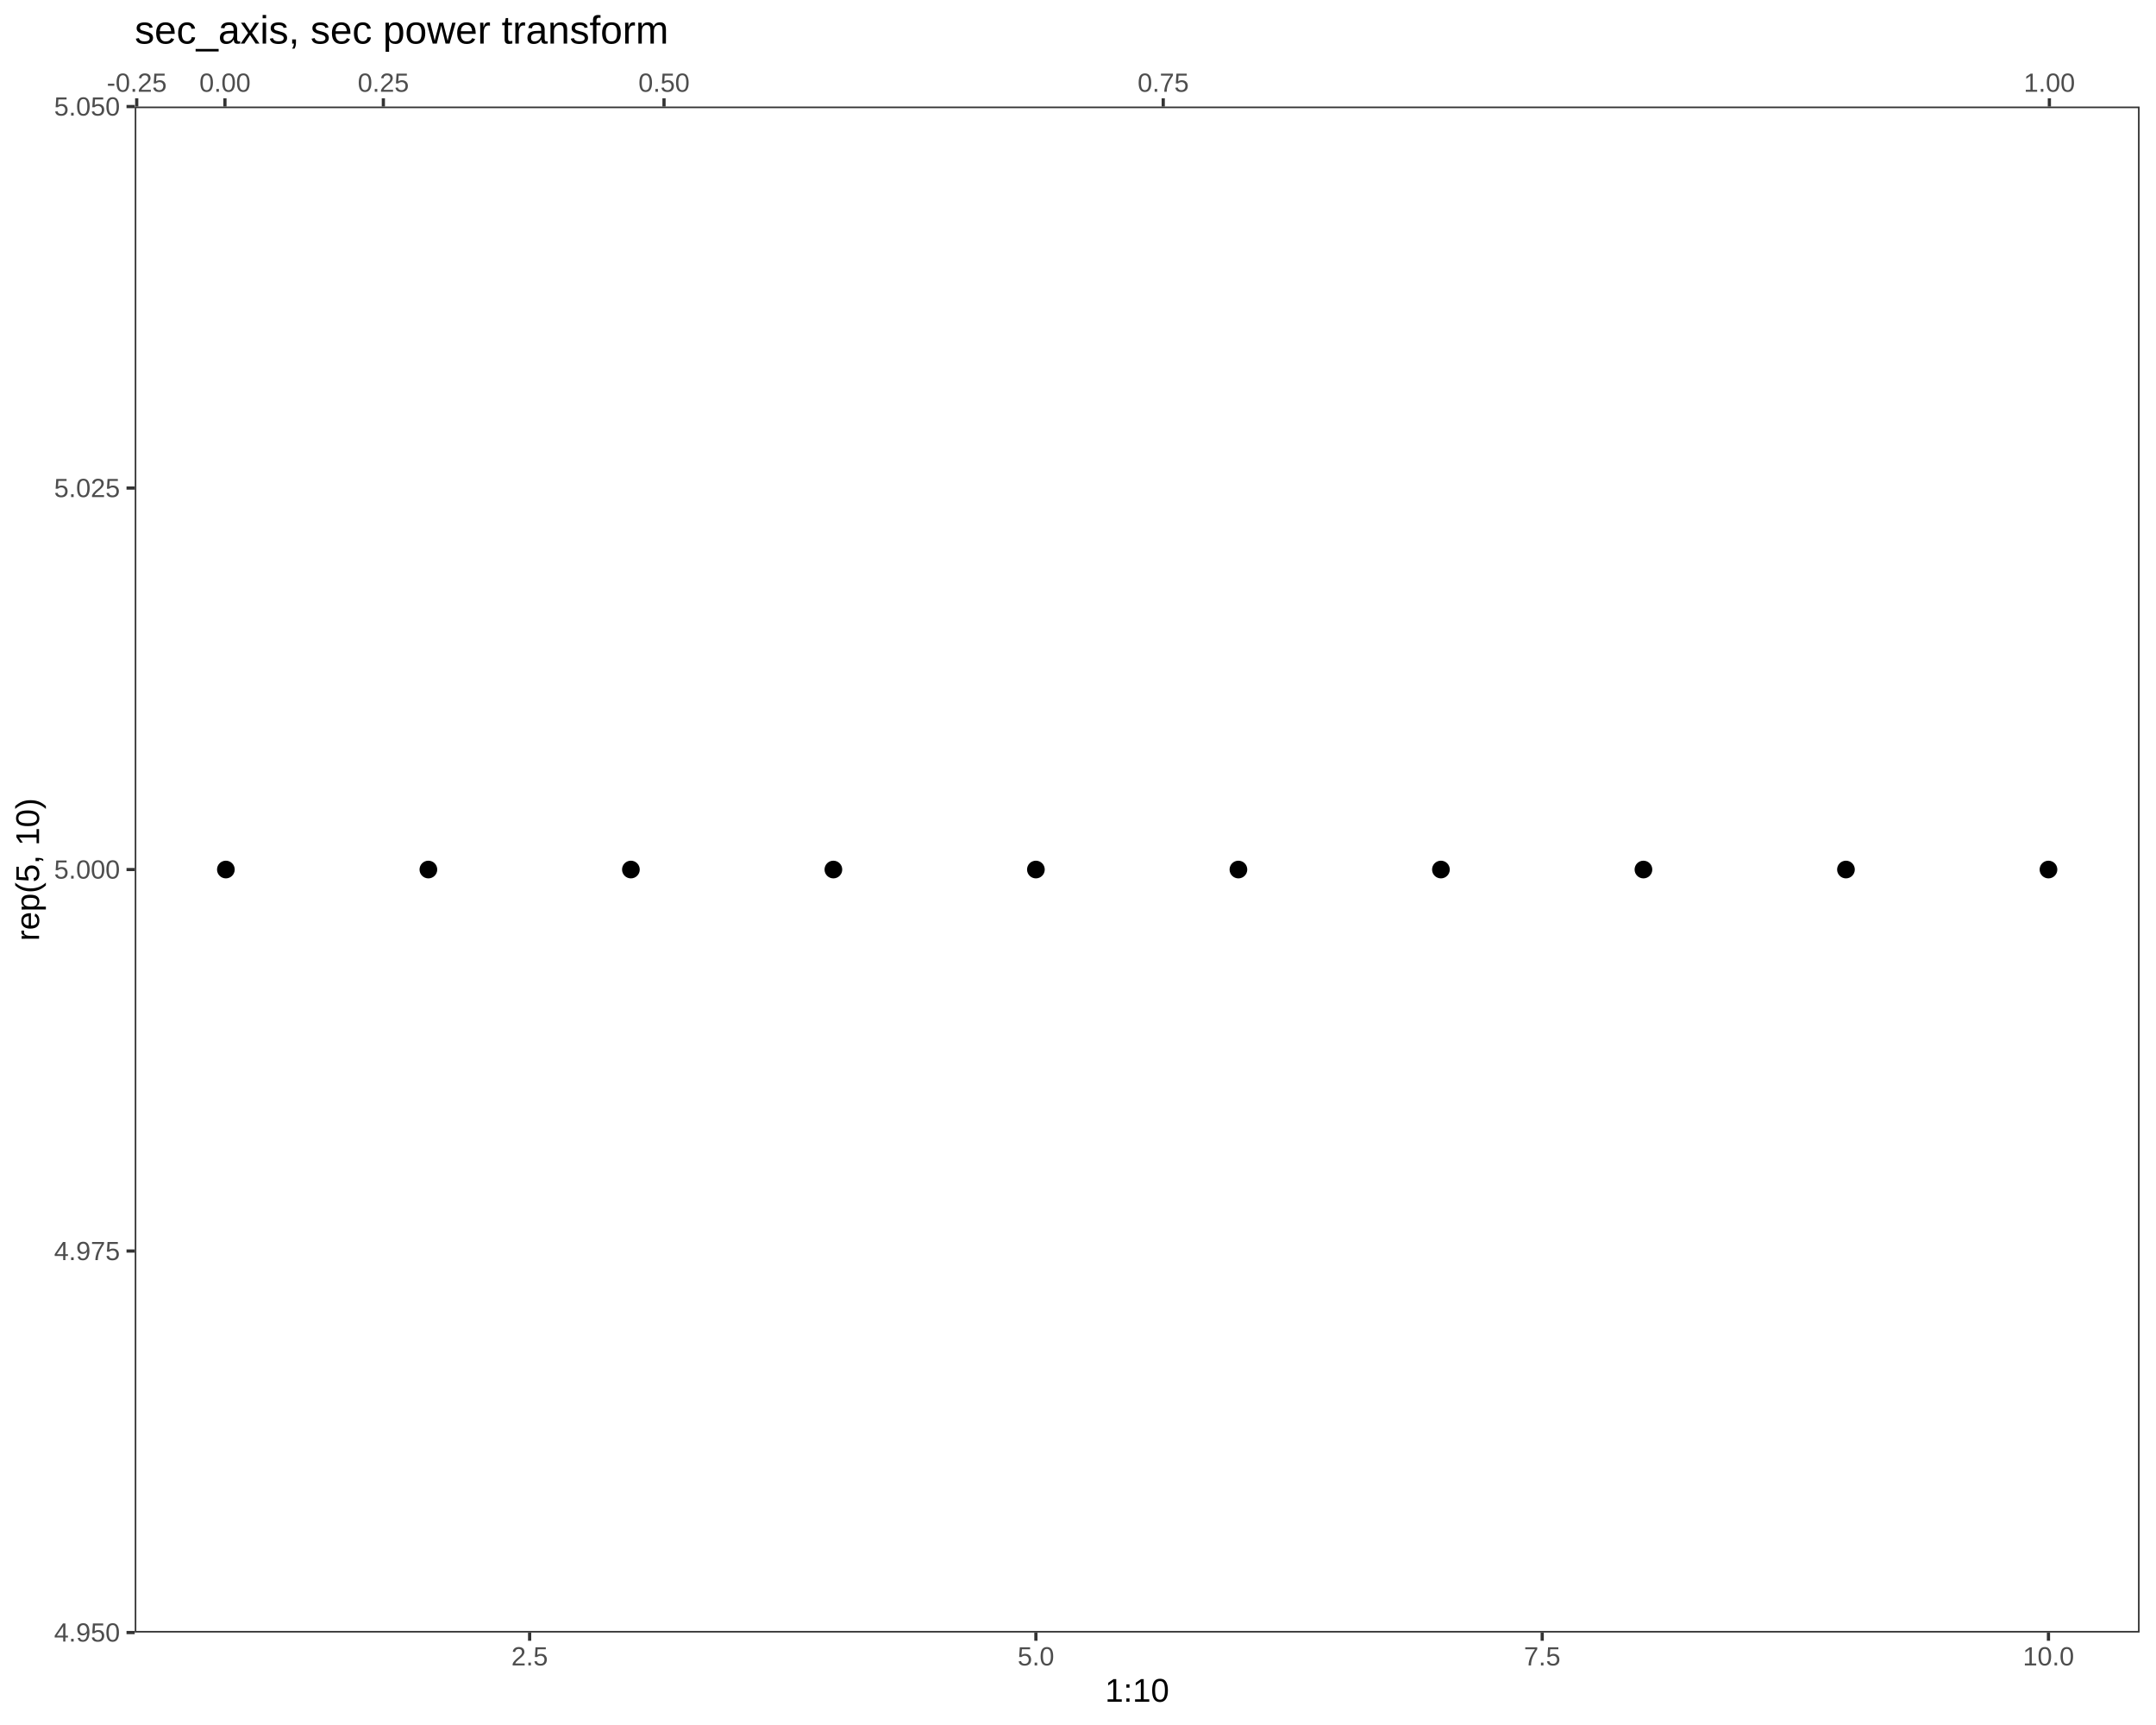
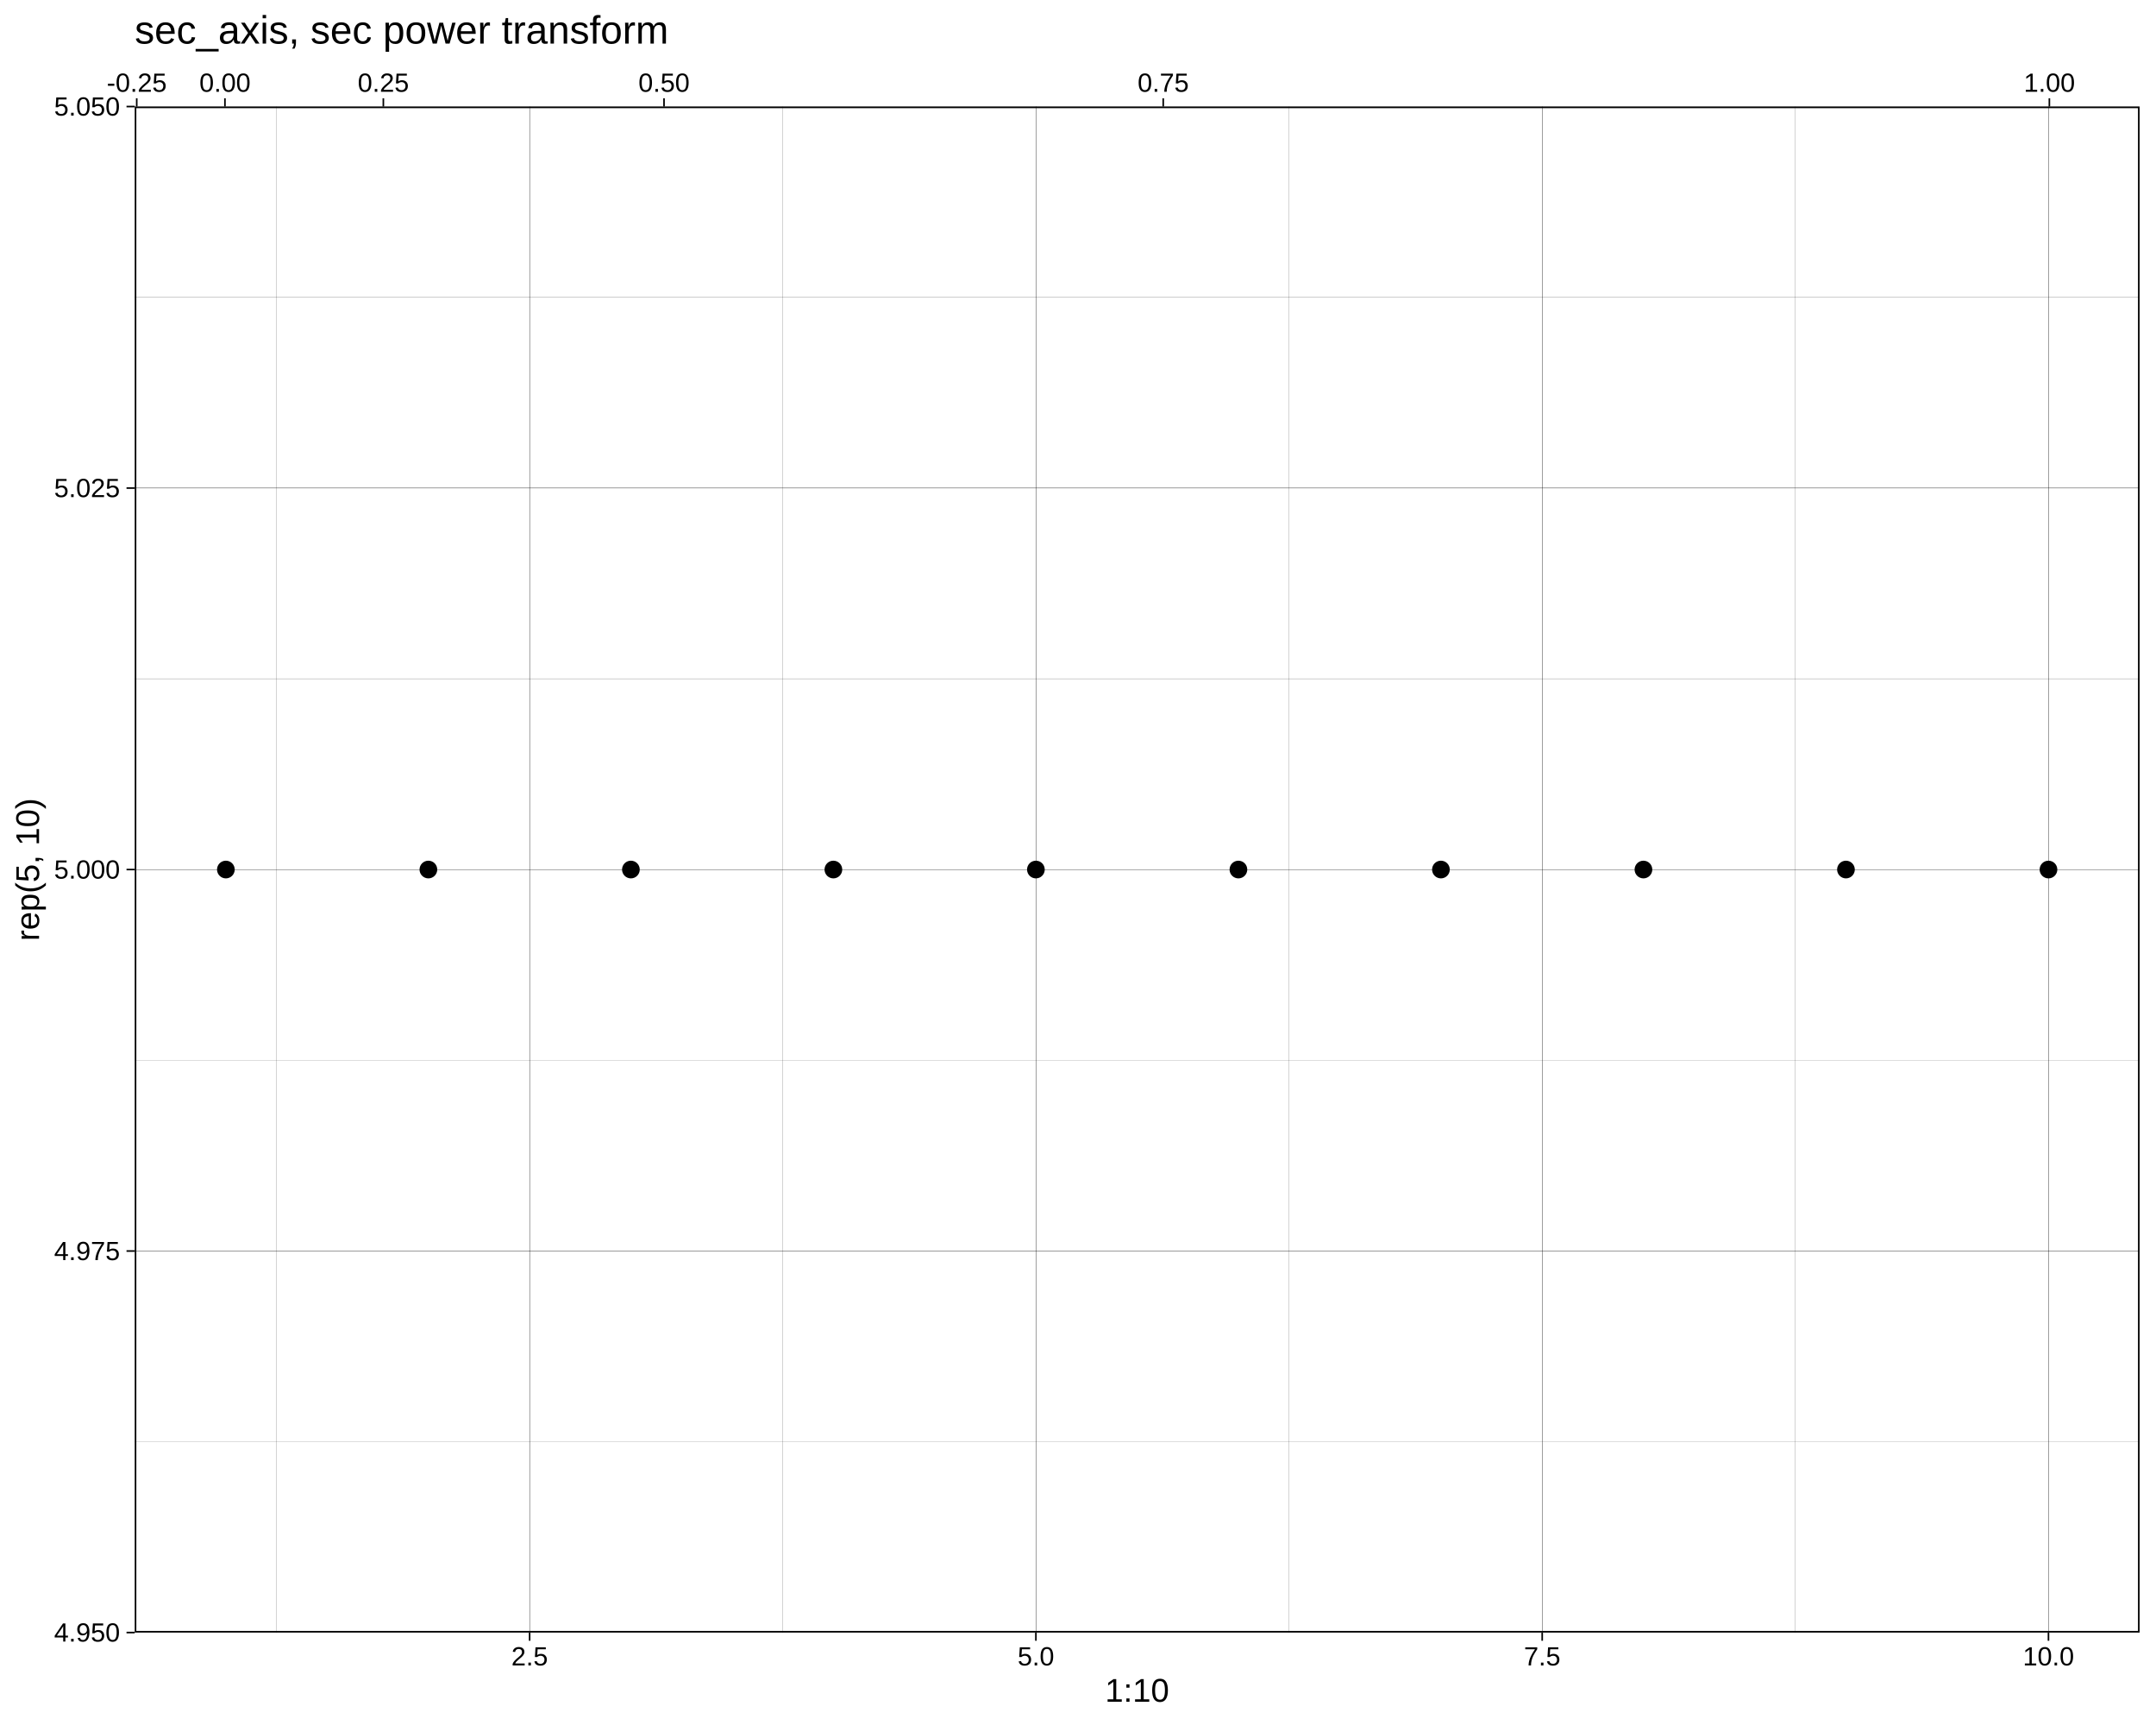
<svg xmlns="http://www.w3.org/2000/svg" viewBox="0 0 720.00 576.00">
  <defs>
    <style type="text/css">
    line, polyline, polygon, path, rect, circle {
      fill: none;
      stroke: #000000;
      stroke-linecap: round;
      stroke-linejoin: round;
      stroke-miterlimit: 10.00;
    }
  </style>
  </defs>
  <rect width="100%" height="100%" style="stroke: none; fill: #FFFFFF;" />
  <rect x="0.00" y="0.00" width="720.00" height="576.00" style="stroke-width: 1.07; stroke: #FFFFFF; fill: #FFFFFF;" />
  <defs>
    <clipPath id="cpNDQuOTl8NzE0LjUyfDU0NS4xM3wzNS41OA==">
      <rect x="44.99" y="35.58" width="669.53" height="509.55" />
    </clipPath>
  </defs>
  <rect x="44.99" y="35.58" width="669.53" height="509.55" style="stroke-width: 1.07; stroke: none; fill: #FFFFFF;" clip-path="url(#cpNDQuOTl8NzE0LjUyfDU0NS4xM3wzNS41OA==)" />
+   <polyline points="44.99,481.44 714.52,481.44 " style="stroke-width: 0.05; stroke-linecap: butt;" clip-path="url(#cpNDQuOTl8NzE0LjUyfDU0NS4xM3wzNS41OA==)" />
+   <polyline points="44.99,354.05 714.52,354.05 " style="stroke-width: 0.05; stroke-linecap: butt;" clip-path="url(#cpNDQuOTl8NzE0LjUyfDU0NS4xM3wzNS41OA==)" />
+   <polyline points="44.99,226.66 714.52,226.66 " style="stroke-width: 0.05; stroke-linecap: butt;" clip-path="url(#cpNDQuOTl8NzE0LjUyfDU0NS4xM3wzNS41OA==)" />
+   <polyline points="44.99,99.27 714.52,99.27 " style="stroke-width: 0.05; stroke-linecap: butt;" clip-path="url(#cpNDQuOTl8NzE0LjUyfDU0NS4xM3wzNS41OA==)" />
+   <polyline points="92.33,545.13 92.33,35.58 " style="stroke-width: 0.05; stroke-linecap: butt;" clip-path="url(#cpNDQuOTl8NzE0LjUyfDU0NS4xM3wzNS41OA==)" />
+   <polyline points="261.41,545.13 261.41,35.58 " style="stroke-width: 0.05; stroke-linecap: butt;" clip-path="url(#cpNDQuOTl8NzE0LjUyfDU0NS4xM3wzNS41OA==)" />
+   <polyline points="430.48,545.13 430.48,35.58 " style="stroke-width: 0.05; stroke-linecap: butt;" clip-path="url(#cpNDQuOTl8NzE0LjUyfDU0NS4xM3wzNS41OA==)" />
+   <polyline points="599.55,545.13 599.55,35.58 " style="stroke-width: 0.05; stroke-linecap: butt;" clip-path="url(#cpNDQuOTl8NzE0LjUyfDU0NS4xM3wzNS41OA==)" />
+   <polyline points="44.99,545.13 714.52,545.13 " style="stroke-width: 0.11; stroke-linecap: butt;" clip-path="url(#cpNDQuOTl8NzE0LjUyfDU0NS4xM3wzNS41OA==)" />
+   <polyline points="44.99,417.74 714.52,417.74 " style="stroke-width: 0.11; stroke-linecap: butt;" clip-path="url(#cpNDQuOTl8NzE0LjUyfDU0NS4xM3wzNS41OA==)" />
+   <polyline points="44.99,290.35 714.52,290.35 " style="stroke-width: 0.11; stroke-linecap: butt;" clip-path="url(#cpNDQuOTl8NzE0LjUyfDU0NS4xM3wzNS41OA==)" />
+   <polyline points="44.99,162.97 714.52,162.97 " style="stroke-width: 0.11; stroke-linecap: butt;" clip-path="url(#cpNDQuOTl8NzE0LjUyfDU0NS4xM3wzNS41OA==)" />
+   <polyline points="44.99,35.58 714.52,35.58 " style="stroke-width: 0.11; stroke-linecap: butt;" clip-path="url(#cpNDQuOTl8NzE0LjUyfDU0NS4xM3wzNS41OA==)" />
+   <polyline points="176.87,545.13 176.87,35.58 " style="stroke-width: 0.11; stroke-linecap: butt;" clip-path="url(#cpNDQuOTl8NzE0LjUyfDU0NS4xM3wzNS41OA==)" />
+   <polyline points="345.94,545.13 345.94,35.58 " style="stroke-width: 0.11; stroke-linecap: butt;" clip-path="url(#cpNDQuOTl8NzE0LjUyfDU0NS4xM3wzNS41OA==)" />
+   <polyline points="515.02,545.13 515.02,35.58 " style="stroke-width: 0.11; stroke-linecap: butt;" clip-path="url(#cpNDQuOTl8NzE0LjUyfDU0NS4xM3wzNS41OA==)" />
+   <polyline points="684.09,545.13 684.09,35.58 " style="stroke-width: 0.11; stroke-linecap: butt;" clip-path="url(#cpNDQuOTl8NzE0LjUyfDU0NS4xM3wzNS41OA==)" />
  <circle cx="75.43" cy="290.35" r="1.95pt" style="stroke-width: 0.71; fill: #000000;" clip-path="url(#cpNDQuOTl8NzE0LjUyfDU0NS4xM3wzNS41OA==)" />
  <circle cx="143.06" cy="290.35" r="1.95pt" style="stroke-width: 0.71; fill: #000000;" clip-path="url(#cpNDQuOTl8NzE0LjUyfDU0NS4xM3wzNS41OA==)" />
  <circle cx="210.69" cy="290.35" r="1.95pt" style="stroke-width: 0.71; fill: #000000;" clip-path="url(#cpNDQuOTl8NzE0LjUyfDU0NS4xM3wzNS41OA==)" />
  <circle cx="278.31" cy="290.35" r="1.95pt" style="stroke-width: 0.71; fill: #000000;" clip-path="url(#cpNDQuOTl8NzE0LjUyfDU0NS4xM3wzNS41OA==)" />
  <circle cx="345.94" cy="290.35" r="1.95pt" style="stroke-width: 0.71; fill: #000000;" clip-path="url(#cpNDQuOTl8NzE0LjUyfDU0NS4xM3wzNS41OA==)" />
  <circle cx="413.57" cy="290.35" r="1.95pt" style="stroke-width: 0.71; fill: #000000;" clip-path="url(#cpNDQuOTl8NzE0LjUyfDU0NS4xM3wzNS41OA==)" />
  <circle cx="481.20" cy="290.35" r="1.95pt" style="stroke-width: 0.71; fill: #000000;" clip-path="url(#cpNDQuOTl8NzE0LjUyfDU0NS4xM3wzNS41OA==)" />
  <circle cx="548.83" cy="290.35" r="1.95pt" style="stroke-width: 0.71; fill: #000000;" clip-path="url(#cpNDQuOTl8NzE0LjUyfDU0NS4xM3wzNS41OA==)" />
  <circle cx="616.46" cy="290.35" r="1.95pt" style="stroke-width: 0.71; fill: #000000;" clip-path="url(#cpNDQuOTl8NzE0LjUyfDU0NS4xM3wzNS41OA==)" />
  <circle cx="684.09" cy="290.35" r="1.95pt" style="stroke-width: 0.71; fill: #000000;" clip-path="url(#cpNDQuOTl8NzE0LjUyfDU0NS4xM3wzNS41OA==)" />
-   <rect x="44.99" y="35.58" width="669.53" height="509.55" style="stroke-width: 1.07; stroke: #333333;" clip-path="url(#cpNDQuOTl8NzE0LjUyfDU0NS4xM3wzNS41OA==)" />
+   <rect x="44.99" y="35.58" width="669.53" height="509.55" style="stroke-width: 1.07;" clip-path="url(#cpNDQuOTl8NzE0LjUyfDU0NS4xM3wzNS41OA==)" />
  <defs>
    <clipPath id="cpMC4wMHw3MjAuMDB8NTc2LjAwfDAuMDA=">
      <rect x="0.00" y="0.00" width="720.00" height="576.00" />
    </clipPath>
  </defs>
  <g clip-path="url(#cpMC4wMHw3MjAuMDB8NTc2LjAwfDAuMDA=)">
-     <text x="35.65" y="30.65" style="font-size: 8.80px; fill: #4D4D4D; font-family: Liberation Sans;" textLength="20.03px" lengthAdjust="spacingAndGlyphs">-0.25</text>
+     <text x="35.65" y="30.65" style="font-size: 8.80px; font-family: Liberation Sans;" textLength="20.03px" lengthAdjust="spacingAndGlyphs">-0.25</text>
  </g>
  <g clip-path="url(#cpMC4wMHw3MjAuMDB8NTc2LjAwfDAuMDA=)">
-     <text x="66.57" y="30.65" style="font-size: 8.80px; fill: #4D4D4D; font-family: Liberation Sans;" textLength="17.11px" lengthAdjust="spacingAndGlyphs">0.00</text>
+     <text x="66.57" y="30.65" style="font-size: 8.80px; font-family: Liberation Sans;" textLength="17.11px" lengthAdjust="spacingAndGlyphs">0.00</text>
  </g>
  <g clip-path="url(#cpMC4wMHw3MjAuMDB8NTc2LjAwfDAuMDA=)">
-     <text x="119.46" y="30.65" style="font-size: 8.80px; fill: #4D4D4D; font-family: Liberation Sans;" textLength="17.11px" lengthAdjust="spacingAndGlyphs">0.25</text>
+     <text x="119.46" y="30.65" style="font-size: 8.80px; font-family: Liberation Sans;" textLength="17.11px" lengthAdjust="spacingAndGlyphs">0.25</text>
  </g>
  <g clip-path="url(#cpMC4wMHw3MjAuMDB8NTc2LjAwfDAuMDA=)">
-     <text x="213.19" y="30.65" style="font-size: 8.80px; fill: #4D4D4D; font-family: Liberation Sans;" textLength="17.11px" lengthAdjust="spacingAndGlyphs">0.50</text>
+     <text x="213.19" y="30.65" style="font-size: 8.80px; font-family: Liberation Sans;" textLength="17.11px" lengthAdjust="spacingAndGlyphs">0.50</text>
  </g>
  <g clip-path="url(#cpMC4wMHw3MjAuMDB8NTc2LjAwfDAuMDA=)">
-     <text x="379.91" y="30.65" style="font-size: 8.80px; fill: #4D4D4D; font-family: Liberation Sans;" textLength="17.11px" lengthAdjust="spacingAndGlyphs">0.75</text>
+     <text x="379.91" y="30.65" style="font-size: 8.80px; font-family: Liberation Sans;" textLength="17.11px" lengthAdjust="spacingAndGlyphs">0.75</text>
  </g>
  <g clip-path="url(#cpMC4wMHw3MjAuMDB8NTc2LjAwfDAuMDA=)">
-     <text x="675.84" y="30.65" style="font-size: 8.80px; fill: #4D4D4D; font-family: Liberation Sans;" textLength="17.11px" lengthAdjust="spacingAndGlyphs">1.00</text>
+     <text x="675.84" y="30.65" style="font-size: 8.80px; font-family: Liberation Sans;" textLength="17.11px" lengthAdjust="spacingAndGlyphs">1.00</text>
  </g>
-   <polyline points="45.66,35.58 45.66,32.84 " style="stroke-width: 1.07; stroke: #333333; stroke-linecap: butt;" clip-path="url(#cpMC4wMHw3MjAuMDB8NTc2LjAwfDAuMDA=)" />
-   <polyline points="75.12,35.58 75.12,32.84 " style="stroke-width: 1.07; stroke: #333333; stroke-linecap: butt;" clip-path="url(#cpMC4wMHw3MjAuMDB8NTc2LjAwfDAuMDA=)" />
-   <polyline points="128.02,35.58 128.02,32.84 " style="stroke-width: 1.07; stroke: #333333; stroke-linecap: butt;" clip-path="url(#cpMC4wMHw3MjAuMDB8NTc2LjAwfDAuMDA=)" />
-   <polyline points="221.75,35.58 221.75,32.84 " style="stroke-width: 1.07; stroke: #333333; stroke-linecap: butt;" clip-path="url(#cpMC4wMHw3MjAuMDB8NTc2LjAwfDAuMDA=)" />
-   <polyline points="388.46,35.58 388.46,32.84 " style="stroke-width: 1.07; stroke: #333333; stroke-linecap: butt;" clip-path="url(#cpMC4wMHw3MjAuMDB8NTc2LjAwfDAuMDA=)" />
-   <polyline points="684.39,35.58 684.39,32.84 " style="stroke-width: 1.07; stroke: #333333; stroke-linecap: butt;" clip-path="url(#cpMC4wMHw3MjAuMDB8NTc2LjAwfDAuMDA=)" />
+   <polyline points="45.66,35.58 45.66,32.84 " style="stroke-width: 0.53; stroke-linecap: butt;" clip-path="url(#cpMC4wMHw3MjAuMDB8NTc2LjAwfDAuMDA=)" />
+   <polyline points="75.12,35.58 75.12,32.84 " style="stroke-width: 0.53; stroke-linecap: butt;" clip-path="url(#cpMC4wMHw3MjAuMDB8NTc2LjAwfDAuMDA=)" />
+   <polyline points="128.02,35.58 128.02,32.84 " style="stroke-width: 0.53; stroke-linecap: butt;" clip-path="url(#cpMC4wMHw3MjAuMDB8NTc2LjAwfDAuMDA=)" />
+   <polyline points="221.75,35.58 221.75,32.84 " style="stroke-width: 0.53; stroke-linecap: butt;" clip-path="url(#cpMC4wMHw3MjAuMDB8NTc2LjAwfDAuMDA=)" />
+   <polyline points="388.46,35.58 388.46,32.84 " style="stroke-width: 0.53; stroke-linecap: butt;" clip-path="url(#cpMC4wMHw3MjAuMDB8NTc2LjAwfDAuMDA=)" />
+   <polyline points="684.39,35.58 684.39,32.84 " style="stroke-width: 0.53; stroke-linecap: butt;" clip-path="url(#cpMC4wMHw3MjAuMDB8NTc2LjAwfDAuMDA=)" />
  <g clip-path="url(#cpMC4wMHw3MjAuMDB8NTc2LjAwfDAuMDA=)">
-     <text x="18.06" y="548.15" style="font-size: 8.80px; fill: #4D4D4D; font-family: Liberation Sans;" textLength="22.00px" lengthAdjust="spacingAndGlyphs">4.950</text>
+     <text x="18.06" y="548.15" style="font-size: 8.80px; font-family: Liberation Sans;" textLength="22.00px" lengthAdjust="spacingAndGlyphs">4.950</text>
  </g>
  <g clip-path="url(#cpMC4wMHw3MjAuMDB8NTc2LjAwfDAuMDA=)">
-     <text x="18.06" y="420.77" style="font-size: 8.80px; fill: #4D4D4D; font-family: Liberation Sans;" textLength="22.00px" lengthAdjust="spacingAndGlyphs">4.975</text>
+     <text x="18.06" y="420.77" style="font-size: 8.80px; font-family: Liberation Sans;" textLength="22.00px" lengthAdjust="spacingAndGlyphs">4.975</text>
  </g>
  <g clip-path="url(#cpMC4wMHw3MjAuMDB8NTc2LjAwfDAuMDA=)">
-     <text x="18.06" y="293.38" style="font-size: 8.80px; fill: #4D4D4D; font-family: Liberation Sans;" textLength="22.00px" lengthAdjust="spacingAndGlyphs">5.000</text>
+     <text x="18.06" y="293.38" style="font-size: 8.80px; font-family: Liberation Sans;" textLength="22.00px" lengthAdjust="spacingAndGlyphs">5.000</text>
  </g>
  <g clip-path="url(#cpMC4wMHw3MjAuMDB8NTc2LjAwfDAuMDA=)">
-     <text x="18.06" y="165.99" style="font-size: 8.80px; fill: #4D4D4D; font-family: Liberation Sans;" textLength="22.00px" lengthAdjust="spacingAndGlyphs">5.025</text>
+     <text x="18.06" y="165.99" style="font-size: 8.80px; font-family: Liberation Sans;" textLength="22.00px" lengthAdjust="spacingAndGlyphs">5.025</text>
  </g>
  <g clip-path="url(#cpMC4wMHw3MjAuMDB8NTc2LjAwfDAuMDA=)">
-     <text x="18.06" y="38.60" style="font-size: 8.80px; fill: #4D4D4D; font-family: Liberation Sans;" textLength="22.00px" lengthAdjust="spacingAndGlyphs">5.050</text>
+     <text x="18.06" y="38.60" style="font-size: 8.80px; font-family: Liberation Sans;" textLength="22.00px" lengthAdjust="spacingAndGlyphs">5.050</text>
  </g>
-   <polyline points="42.25,545.13 44.99,545.13 " style="stroke-width: 1.07; stroke: #333333; stroke-linecap: butt;" clip-path="url(#cpMC4wMHw3MjAuMDB8NTc2LjAwfDAuMDA=)" />
-   <polyline points="42.25,417.74 44.99,417.74 " style="stroke-width: 1.07; stroke: #333333; stroke-linecap: butt;" clip-path="url(#cpMC4wMHw3MjAuMDB8NTc2LjAwfDAuMDA=)" />
-   <polyline points="42.25,290.35 44.99,290.35 " style="stroke-width: 1.07; stroke: #333333; stroke-linecap: butt;" clip-path="url(#cpMC4wMHw3MjAuMDB8NTc2LjAwfDAuMDA=)" />
-   <polyline points="42.25,162.97 44.99,162.97 " style="stroke-width: 1.07; stroke: #333333; stroke-linecap: butt;" clip-path="url(#cpMC4wMHw3MjAuMDB8NTc2LjAwfDAuMDA=)" />
-   <polyline points="42.25,35.58 44.99,35.58 " style="stroke-width: 1.07; stroke: #333333; stroke-linecap: butt;" clip-path="url(#cpMC4wMHw3MjAuMDB8NTc2LjAwfDAuMDA=)" />
-   <polyline points="176.87,547.87 176.87,545.13 " style="stroke-width: 1.07; stroke: #333333; stroke-linecap: butt;" clip-path="url(#cpMC4wMHw3MjAuMDB8NTc2LjAwfDAuMDA=)" />
-   <polyline points="345.94,547.87 345.94,545.13 " style="stroke-width: 1.07; stroke: #333333; stroke-linecap: butt;" clip-path="url(#cpMC4wMHw3MjAuMDB8NTc2LjAwfDAuMDA=)" />
-   <polyline points="515.02,547.87 515.02,545.13 " style="stroke-width: 1.07; stroke: #333333; stroke-linecap: butt;" clip-path="url(#cpMC4wMHw3MjAuMDB8NTc2LjAwfDAuMDA=)" />
-   <polyline points="684.09,547.87 684.09,545.13 " style="stroke-width: 1.07; stroke: #333333; stroke-linecap: butt;" clip-path="url(#cpMC4wMHw3MjAuMDB8NTc2LjAwfDAuMDA=)" />
+   <polyline points="42.25,545.13 44.99,545.13 " style="stroke-width: 0.53; stroke-linecap: butt;" clip-path="url(#cpMC4wMHw3MjAuMDB8NTc2LjAwfDAuMDA=)" />
+   <polyline points="42.25,417.74 44.99,417.74 " style="stroke-width: 0.53; stroke-linecap: butt;" clip-path="url(#cpMC4wMHw3MjAuMDB8NTc2LjAwfDAuMDA=)" />
+   <polyline points="42.25,290.35 44.99,290.35 " style="stroke-width: 0.53; stroke-linecap: butt;" clip-path="url(#cpMC4wMHw3MjAuMDB8NTc2LjAwfDAuMDA=)" />
+   <polyline points="42.25,162.97 44.99,162.97 " style="stroke-width: 0.53; stroke-linecap: butt;" clip-path="url(#cpMC4wMHw3MjAuMDB8NTc2LjAwfDAuMDA=)" />
+   <polyline points="42.25,35.58 44.99,35.58 " style="stroke-width: 0.53; stroke-linecap: butt;" clip-path="url(#cpMC4wMHw3MjAuMDB8NTc2LjAwfDAuMDA=)" />
+   <polyline points="176.87,547.87 176.87,545.13 " style="stroke-width: 0.53; stroke-linecap: butt;" clip-path="url(#cpMC4wMHw3MjAuMDB8NTc2LjAwfDAuMDA=)" />
+   <polyline points="345.94,547.87 345.94,545.13 " style="stroke-width: 0.53; stroke-linecap: butt;" clip-path="url(#cpMC4wMHw3MjAuMDB8NTc2LjAwfDAuMDA=)" />
+   <polyline points="515.02,547.87 515.02,545.13 " style="stroke-width: 0.53; stroke-linecap: butt;" clip-path="url(#cpMC4wMHw3MjAuMDB8NTc2LjAwfDAuMDA=)" />
+   <polyline points="684.09,547.87 684.09,545.13 " style="stroke-width: 0.53; stroke-linecap: butt;" clip-path="url(#cpMC4wMHw3MjAuMDB8NTc2LjAwfDAuMDA=)" />
  <g clip-path="url(#cpMC4wMHw3MjAuMDB8NTc2LjAwfDAuMDA=)">
-     <text x="170.76" y="556.11" style="font-size: 8.80px; fill: #4D4D4D; font-family: Liberation Sans;" textLength="12.22px" lengthAdjust="spacingAndGlyphs">2.5</text>
+     <text x="170.76" y="556.11" style="font-size: 8.80px; font-family: Liberation Sans;" textLength="12.22px" lengthAdjust="spacingAndGlyphs">2.5</text>
  </g>
  <g clip-path="url(#cpMC4wMHw3MjAuMDB8NTc2LjAwfDAuMDA=)">
-     <text x="339.83" y="556.11" style="font-size: 8.80px; fill: #4D4D4D; font-family: Liberation Sans;" textLength="12.22px" lengthAdjust="spacingAndGlyphs">5.0</text>
+     <text x="339.83" y="556.11" style="font-size: 8.80px; font-family: Liberation Sans;" textLength="12.22px" lengthAdjust="spacingAndGlyphs">5.0</text>
  </g>
  <g clip-path="url(#cpMC4wMHw3MjAuMDB8NTc2LjAwfDAuMDA=)">
-     <text x="508.91" y="556.11" style="font-size: 8.80px; fill: #4D4D4D; font-family: Liberation Sans;" textLength="12.22px" lengthAdjust="spacingAndGlyphs">7.5</text>
+     <text x="508.91" y="556.11" style="font-size: 8.80px; font-family: Liberation Sans;" textLength="12.22px" lengthAdjust="spacingAndGlyphs">7.5</text>
  </g>
  <g clip-path="url(#cpMC4wMHw3MjAuMDB8NTc2LjAwfDAuMDA=)">
-     <text x="675.53" y="556.11" style="font-size: 8.80px; fill: #4D4D4D; font-family: Liberation Sans;" textLength="17.11px" lengthAdjust="spacingAndGlyphs">10.0</text>
+     <text x="675.53" y="556.11" style="font-size: 8.80px; font-family: Liberation Sans;" textLength="17.11px" lengthAdjust="spacingAndGlyphs">10.0</text>
  </g>
  <g clip-path="url(#cpMC4wMHw3MjAuMDB8NTc2LjAwfDAuMDA=)">
    <text x="369.04" y="568.24" style="font-size: 11.00px; font-family: Liberation Sans;" textLength="21.44px" lengthAdjust="spacingAndGlyphs">1:10</text>
  </g>
  <g clip-path="url(#cpMC4wMHw3MjAuMDB8NTc2LjAwfDAuMDA=)">
    <text transform="translate(13.04,314.21) rotate(-90)" style="font-size: 11.00px; font-family: Liberation Sans;" textLength="47.72px" lengthAdjust="spacingAndGlyphs">rep(5, 10)</text>
  </g>
  <g clip-path="url(#cpMC4wMHw3MjAuMDB8NTc2LjAwfDAuMDA=)">
    <text x="44.99" y="14.56" style="font-size: 13.20px; font-family: Liberation Sans;" textLength="178.00px" lengthAdjust="spacingAndGlyphs">sec_axis, sec power transform</text>
  </g>
</svg>
